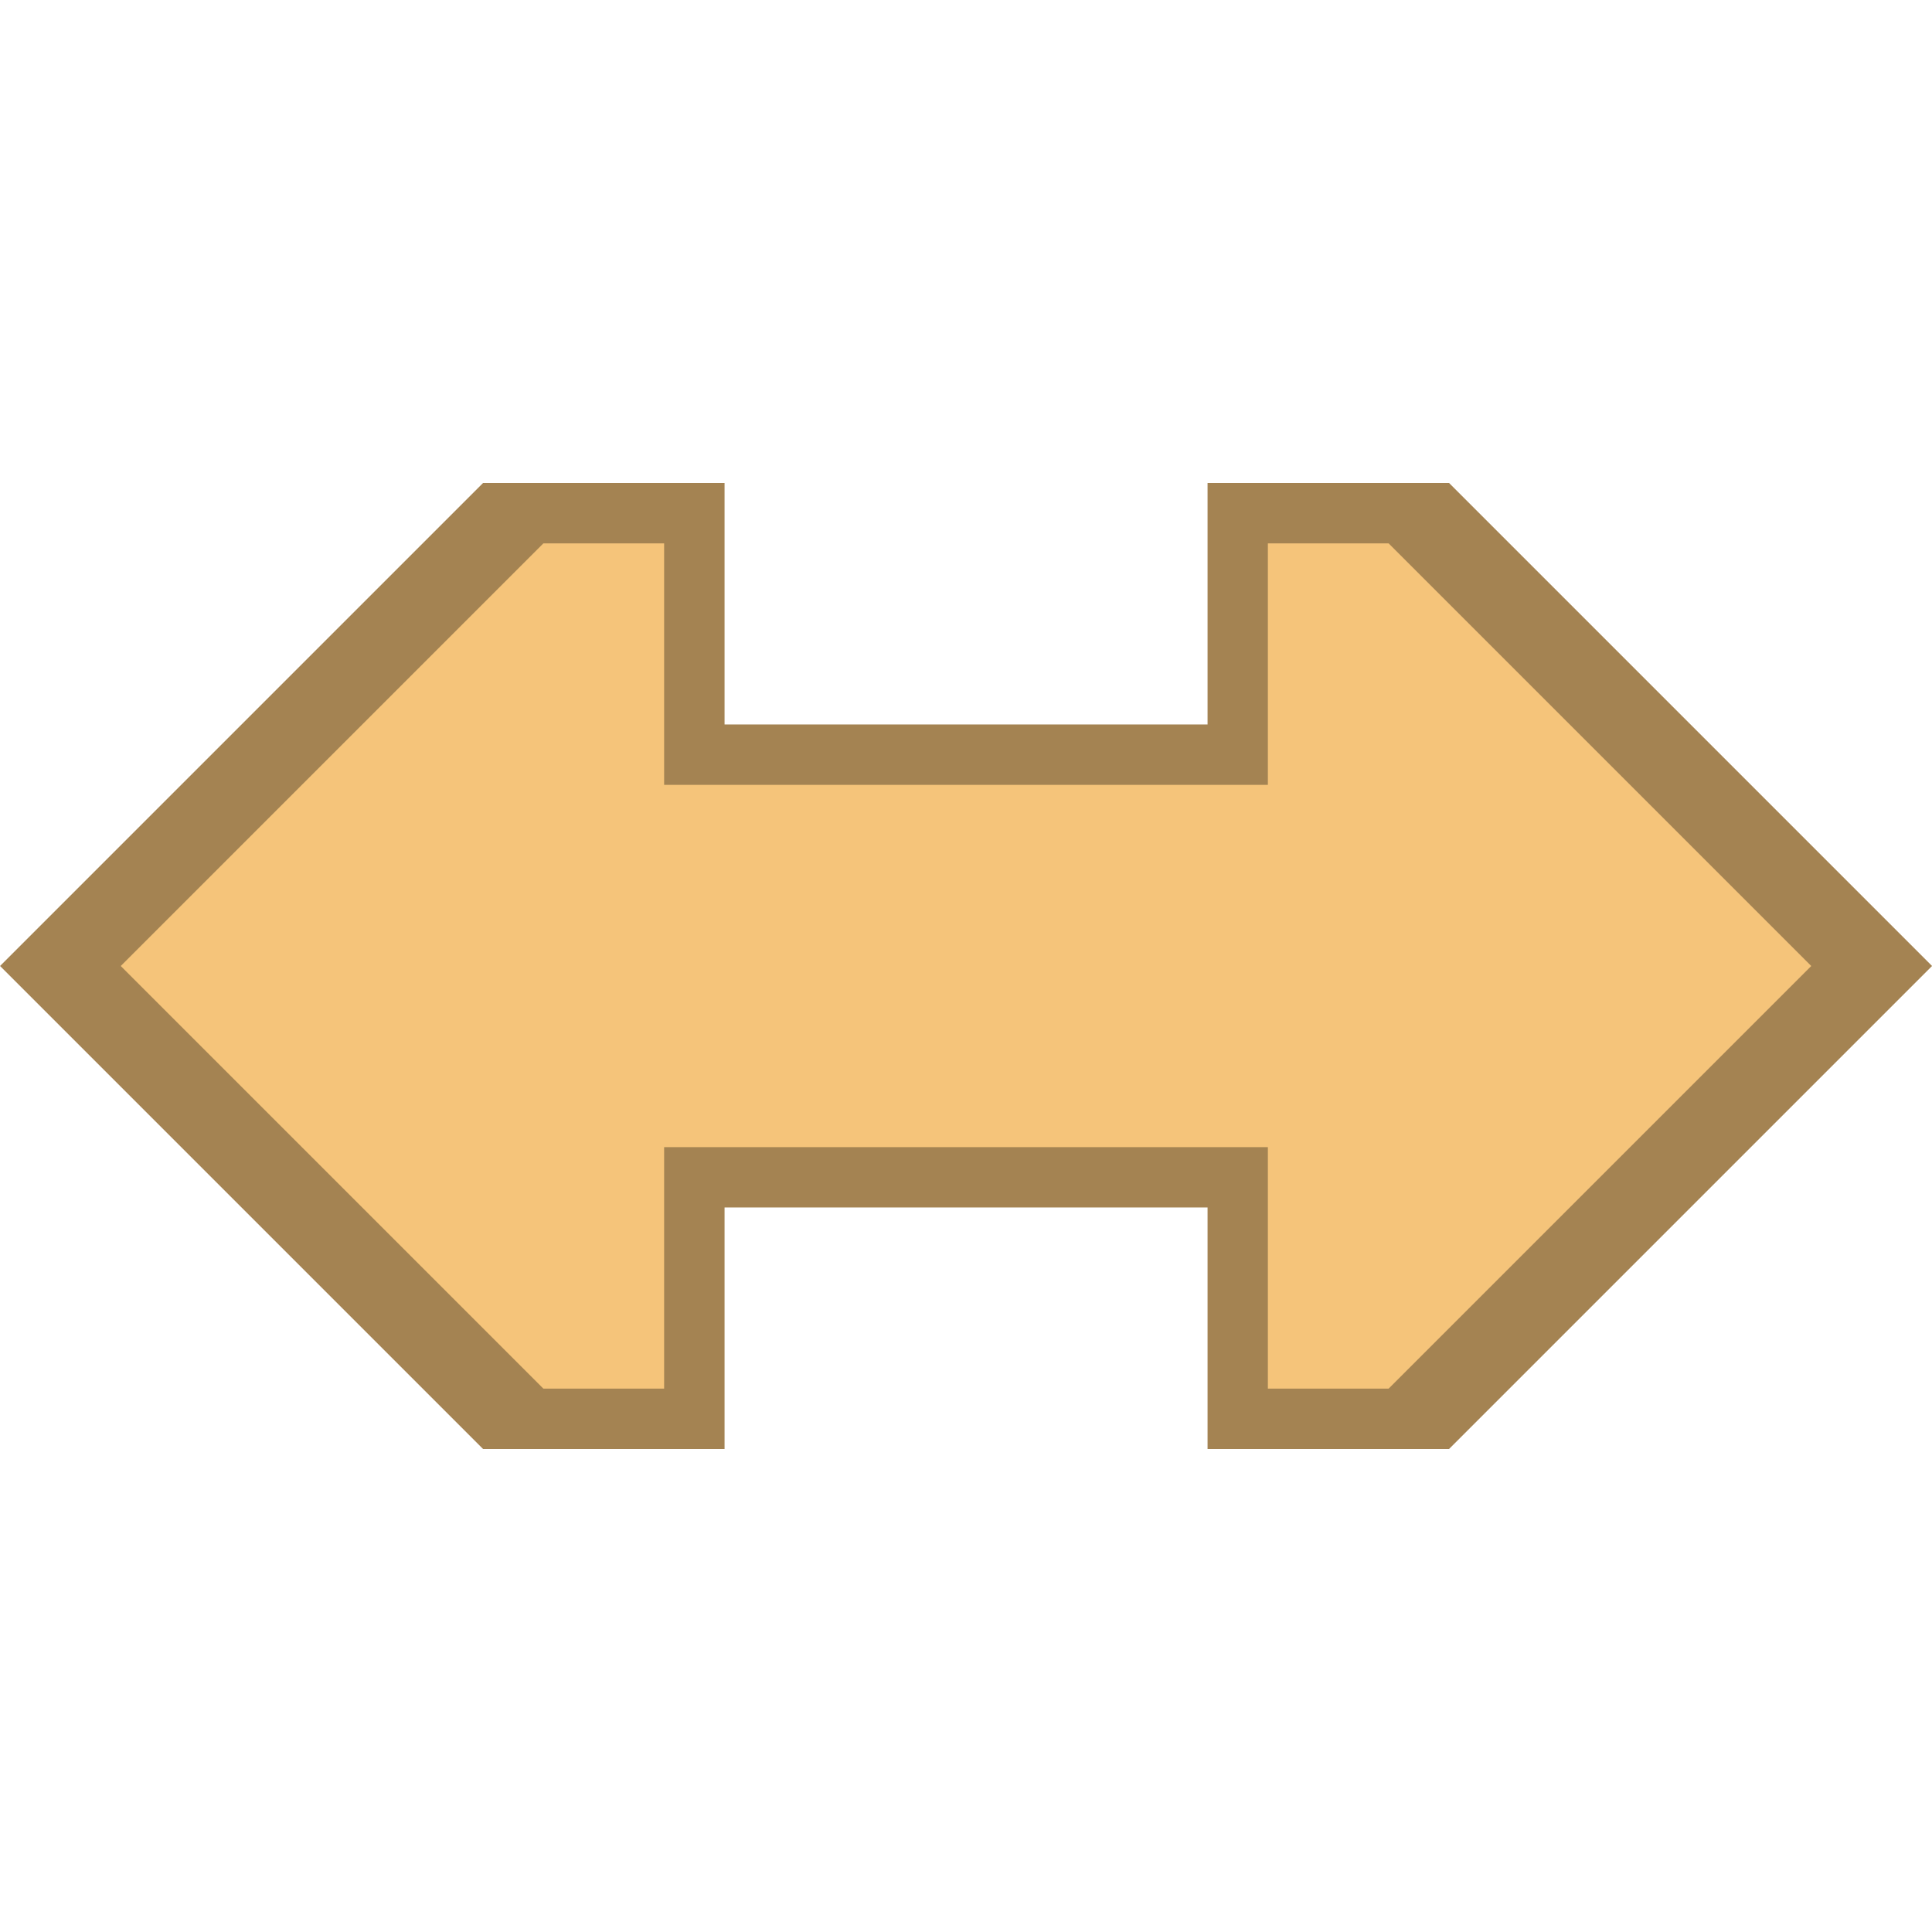
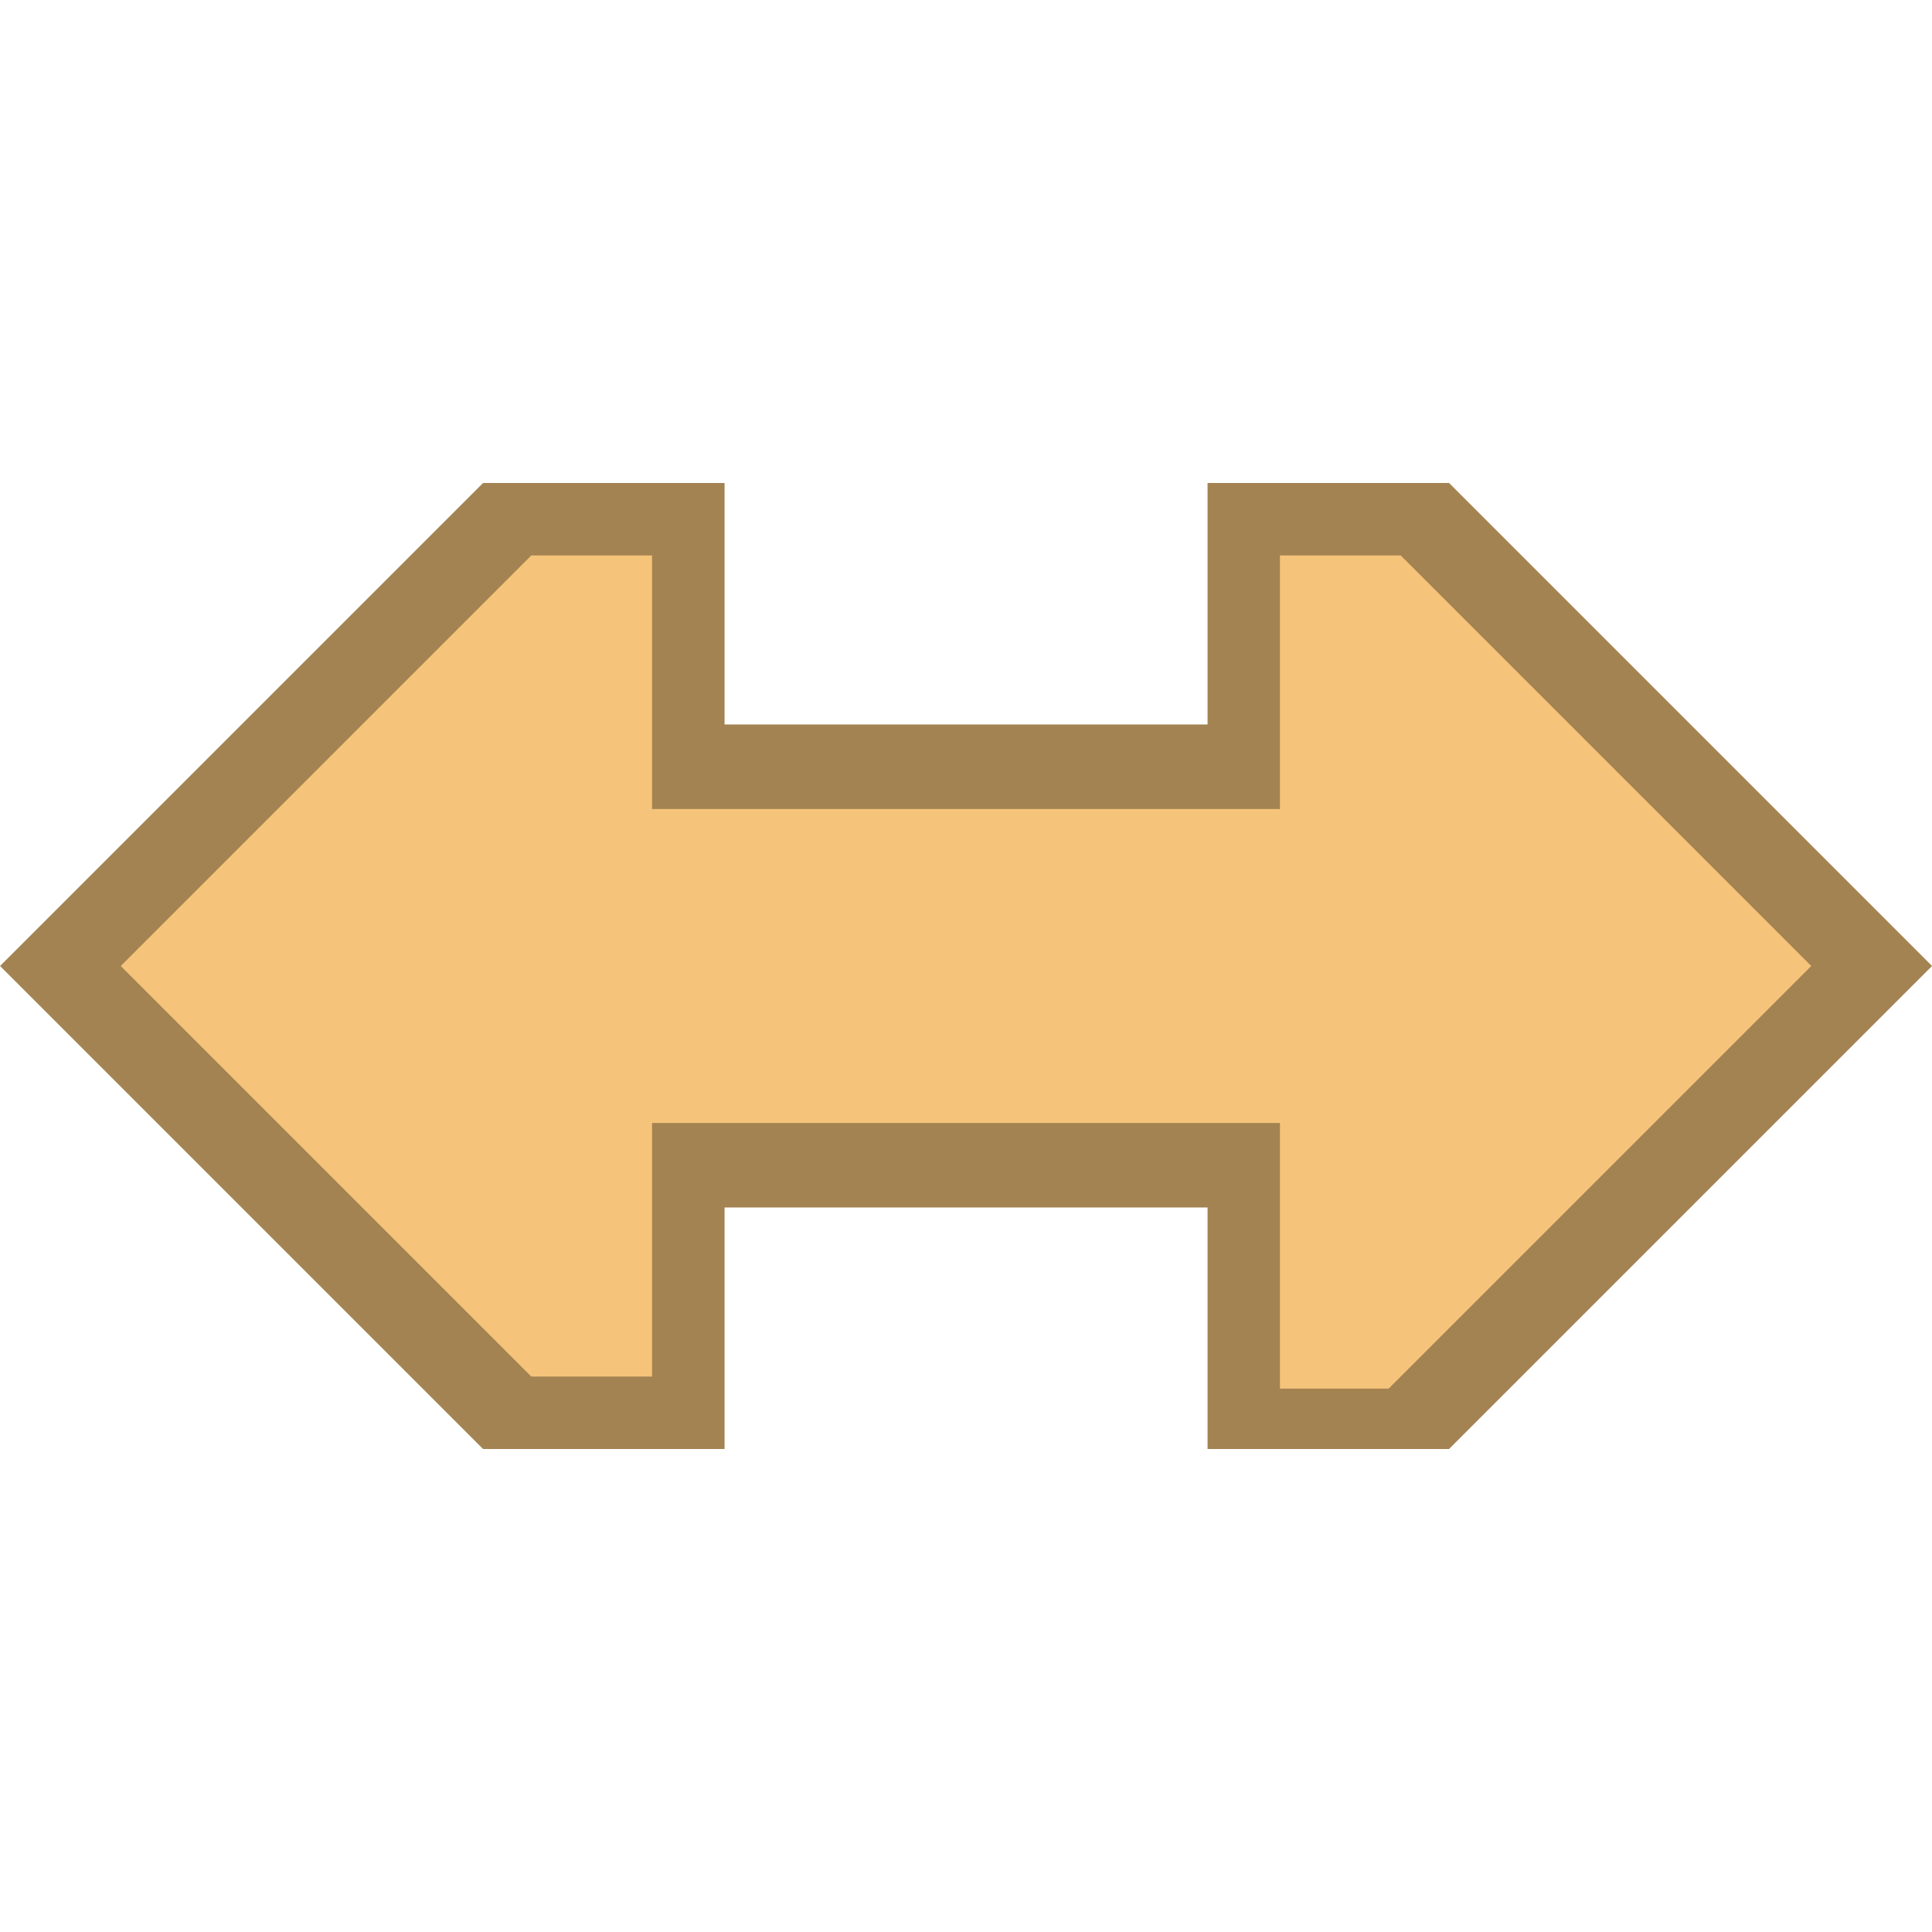
<svg xmlns="http://www.w3.org/2000/svg" id="New_Vector" width="16" height="16" version="1.1" viewBox="0 0 16 16">
  <defs id="defs1">
    <style id="style1">
      .st0 {
        fill: #5b7b95;
      }
      .st1 {
        opacity: .33;
      }
      .st2 {
        fill: #ebf6fd;
      }
      .st3 {
        fill: #f5c47a;
      }
      .outline {
        fill: none;
        stroke: #a48352;
        stroke-width: 1;
      }
    </style>
  </defs>
  <path style="fill:#a48352;fill-opacity:1;stroke:none;stroke-miterlimit:0;paint-order:markers fill stroke" d="m 5.993,10.307 4,-4 h 2 V 8.307 h 4 V 6.307 h 2 l 4,4 -4,4 h -2 v -2 h -4 v 2 h -2 z" id="path1" transform="translate(-5.992509,-2.307116)" />
-   <path style="fill:#f5c47a;fill-opacity:1;stroke:none;stroke-width:2;stroke-linecap:round;stroke-linejoin:miter;stroke-miterlimit:1;stroke-dasharray:none;stroke-opacity:1;paint-order:normal" d="M 1,8 4.5,4.5 h 1 v 2 h 5 v -2 h 1 L 15,8 11.5,11.5 h -1 v -2 h -5 v 2 h -1 z" id="path2" />
+   <path style="fill:#f5c47a;fill-opacity:1;stroke:none;stroke-width:2;stroke-linecap:round;stroke-linejoin:miter;stroke-miterlimit:1;stroke-dasharray:none;stroke-opacity:1;paint-order:normal" d="M 1,8 4.4,4.6 h 1 v 2.1 h 5.2 V 4.6 h 1 L 15,8 11.5,11.5 H 10.6 V 9.3 H 5.4 v 2.1 h -1 z" id="path2" />
</svg>
